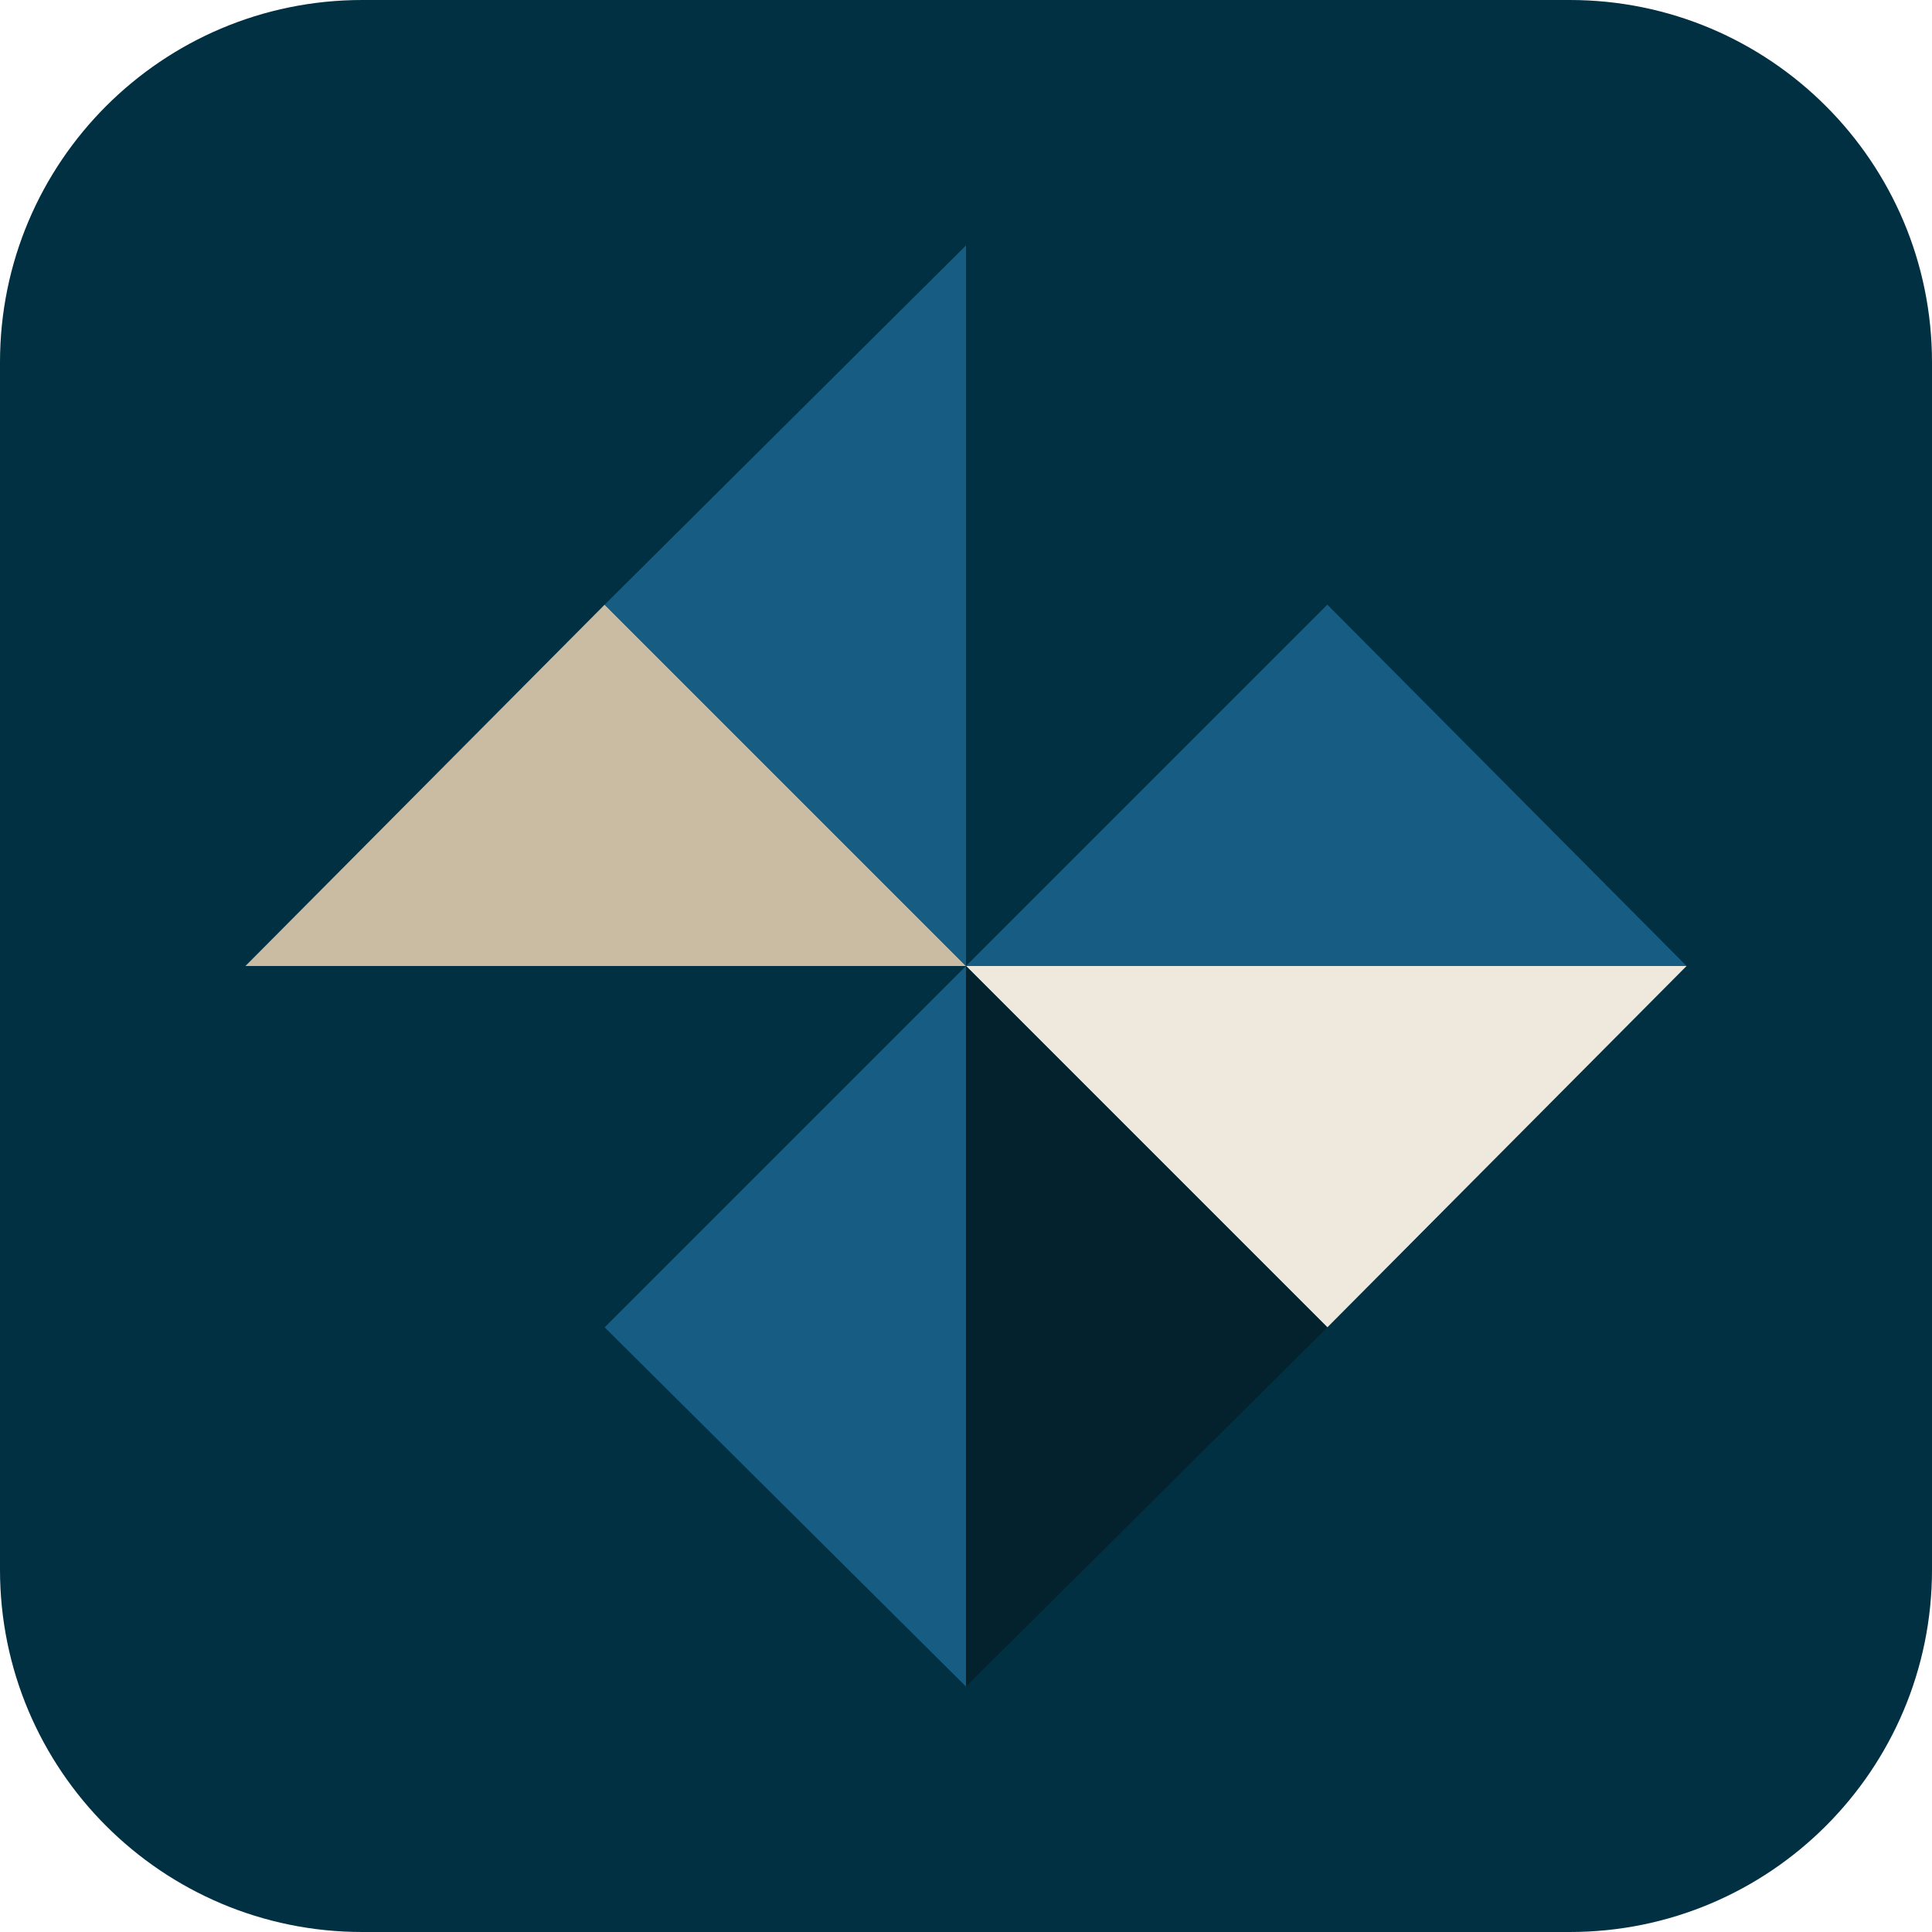
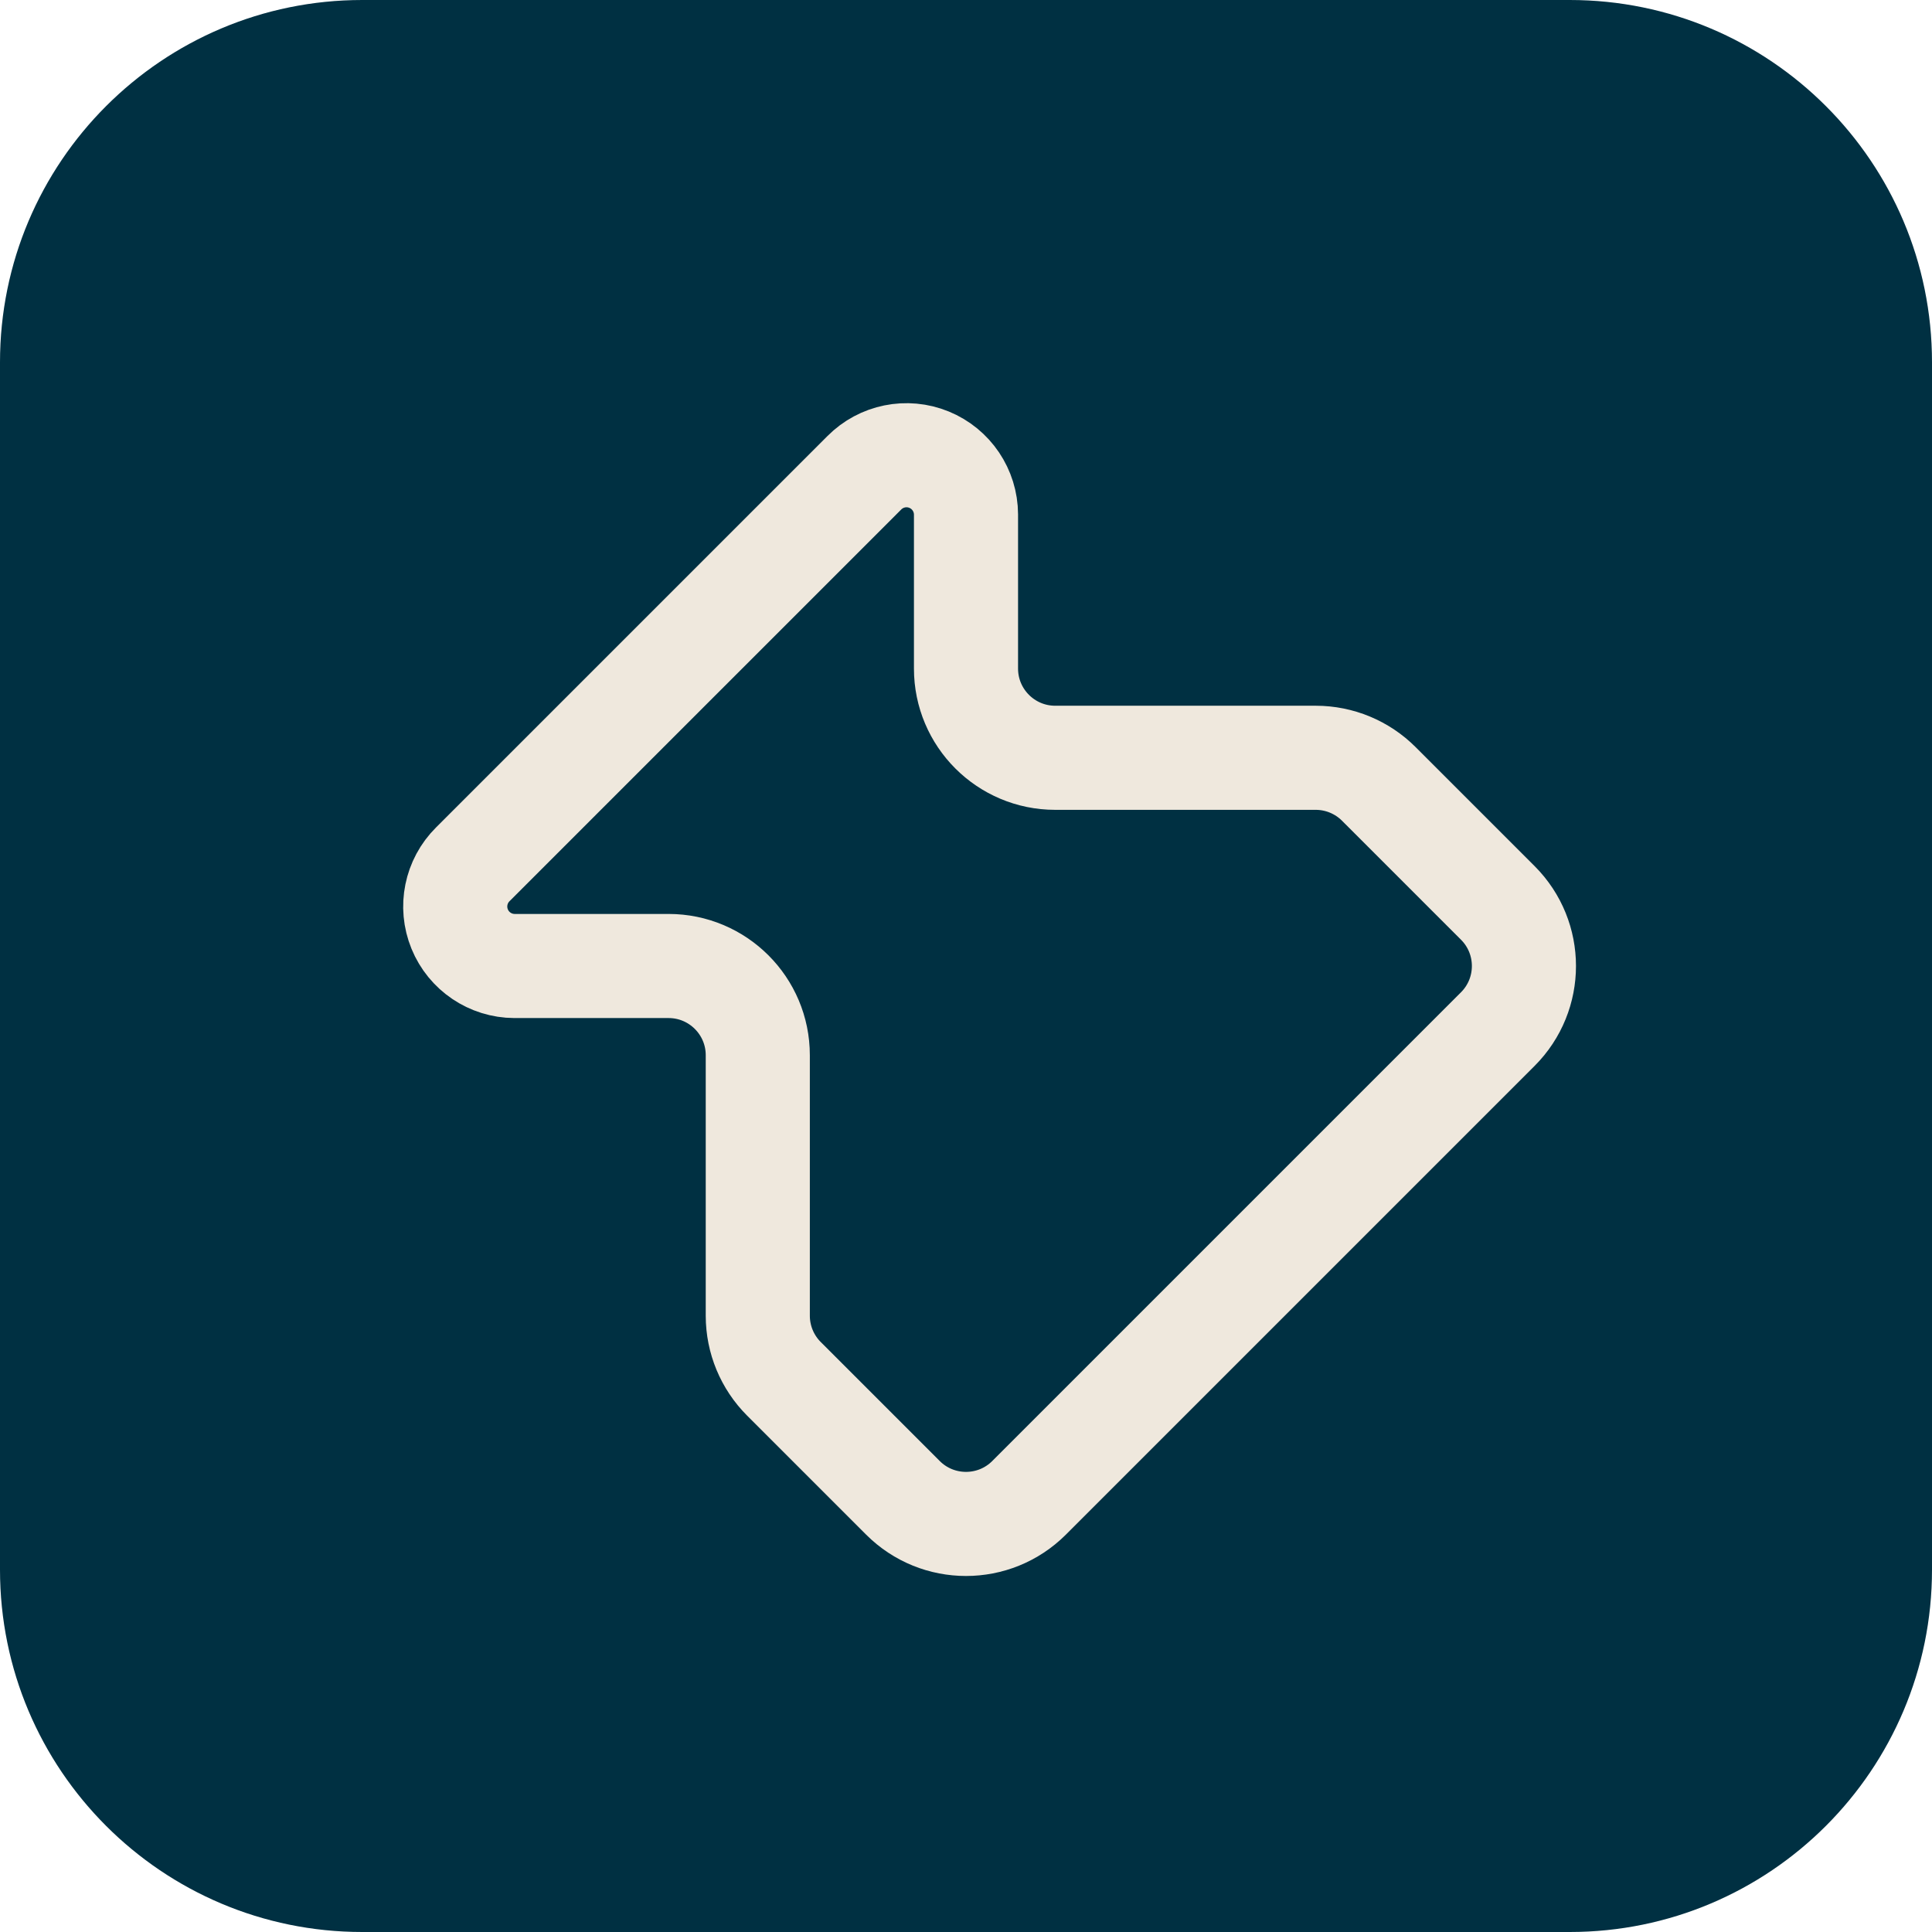
- <svg xmlns="http://www.w3.org/2000/svg" width="64" height="64" viewBox="0 0 1024 1024">
-   <rect width="1024" height="1024" rx="192" ry="192" fill="#003042" />
-   <polygon points="512,512 703.52,320.48 893.92,512" fill="#175C82" />
-   <polygon points="512,512 893.92,512 703.52,703.52" fill="#EFE8DD" />
-   <polygon points="512,512 703.52,703.52 512,893.92" fill="#04222D" />
-   <polygon points="512,512 512,893.92 320.48,703.52" fill="#175C82" />
-   <polygon points="512,512 130.08,512 320.48,320.48" fill="#C9BCA3" />
-   <polygon points="512,512 320.48,320.48 512,130.08" fill="#175C82" />
+ <svg xmlns="http://www.w3.org/2000/svg" width="64" height="64" viewBox="0 0 24 24">
+   <rect width="24" height="24" rx="4.5" ry="4.5" fill="#003042" />
+   <g transform="translate(3.132 3.132) scale(0.739)">
+     <path d="M12 4.41L12 7A1.5 1.5 0 0 0 13.5 8.5L17.88 8.5A1.5 1.5 0 0 1 18.94 8.94L20.94 10.94A1.5 1.5 0 0 1 20.94 13.06L13.06 20.94A1.5 1.5 0 0 1 10.94 20.94L8.94 18.94A1.5 1.5 0 0 1 8.5 17.88L8.5 13.5A1.5 1.5 0 0 0 7 12L4.41 12A1 1 0 0 1 3.71 10.29L10.29 3.71A1 1 0 0 1 12 4.41Z" fill="none" stroke="#EFE8DD" stroke-width="1.75" stroke-linecap="round" stroke-linejoin="round" />
+   </g>
</svg>
